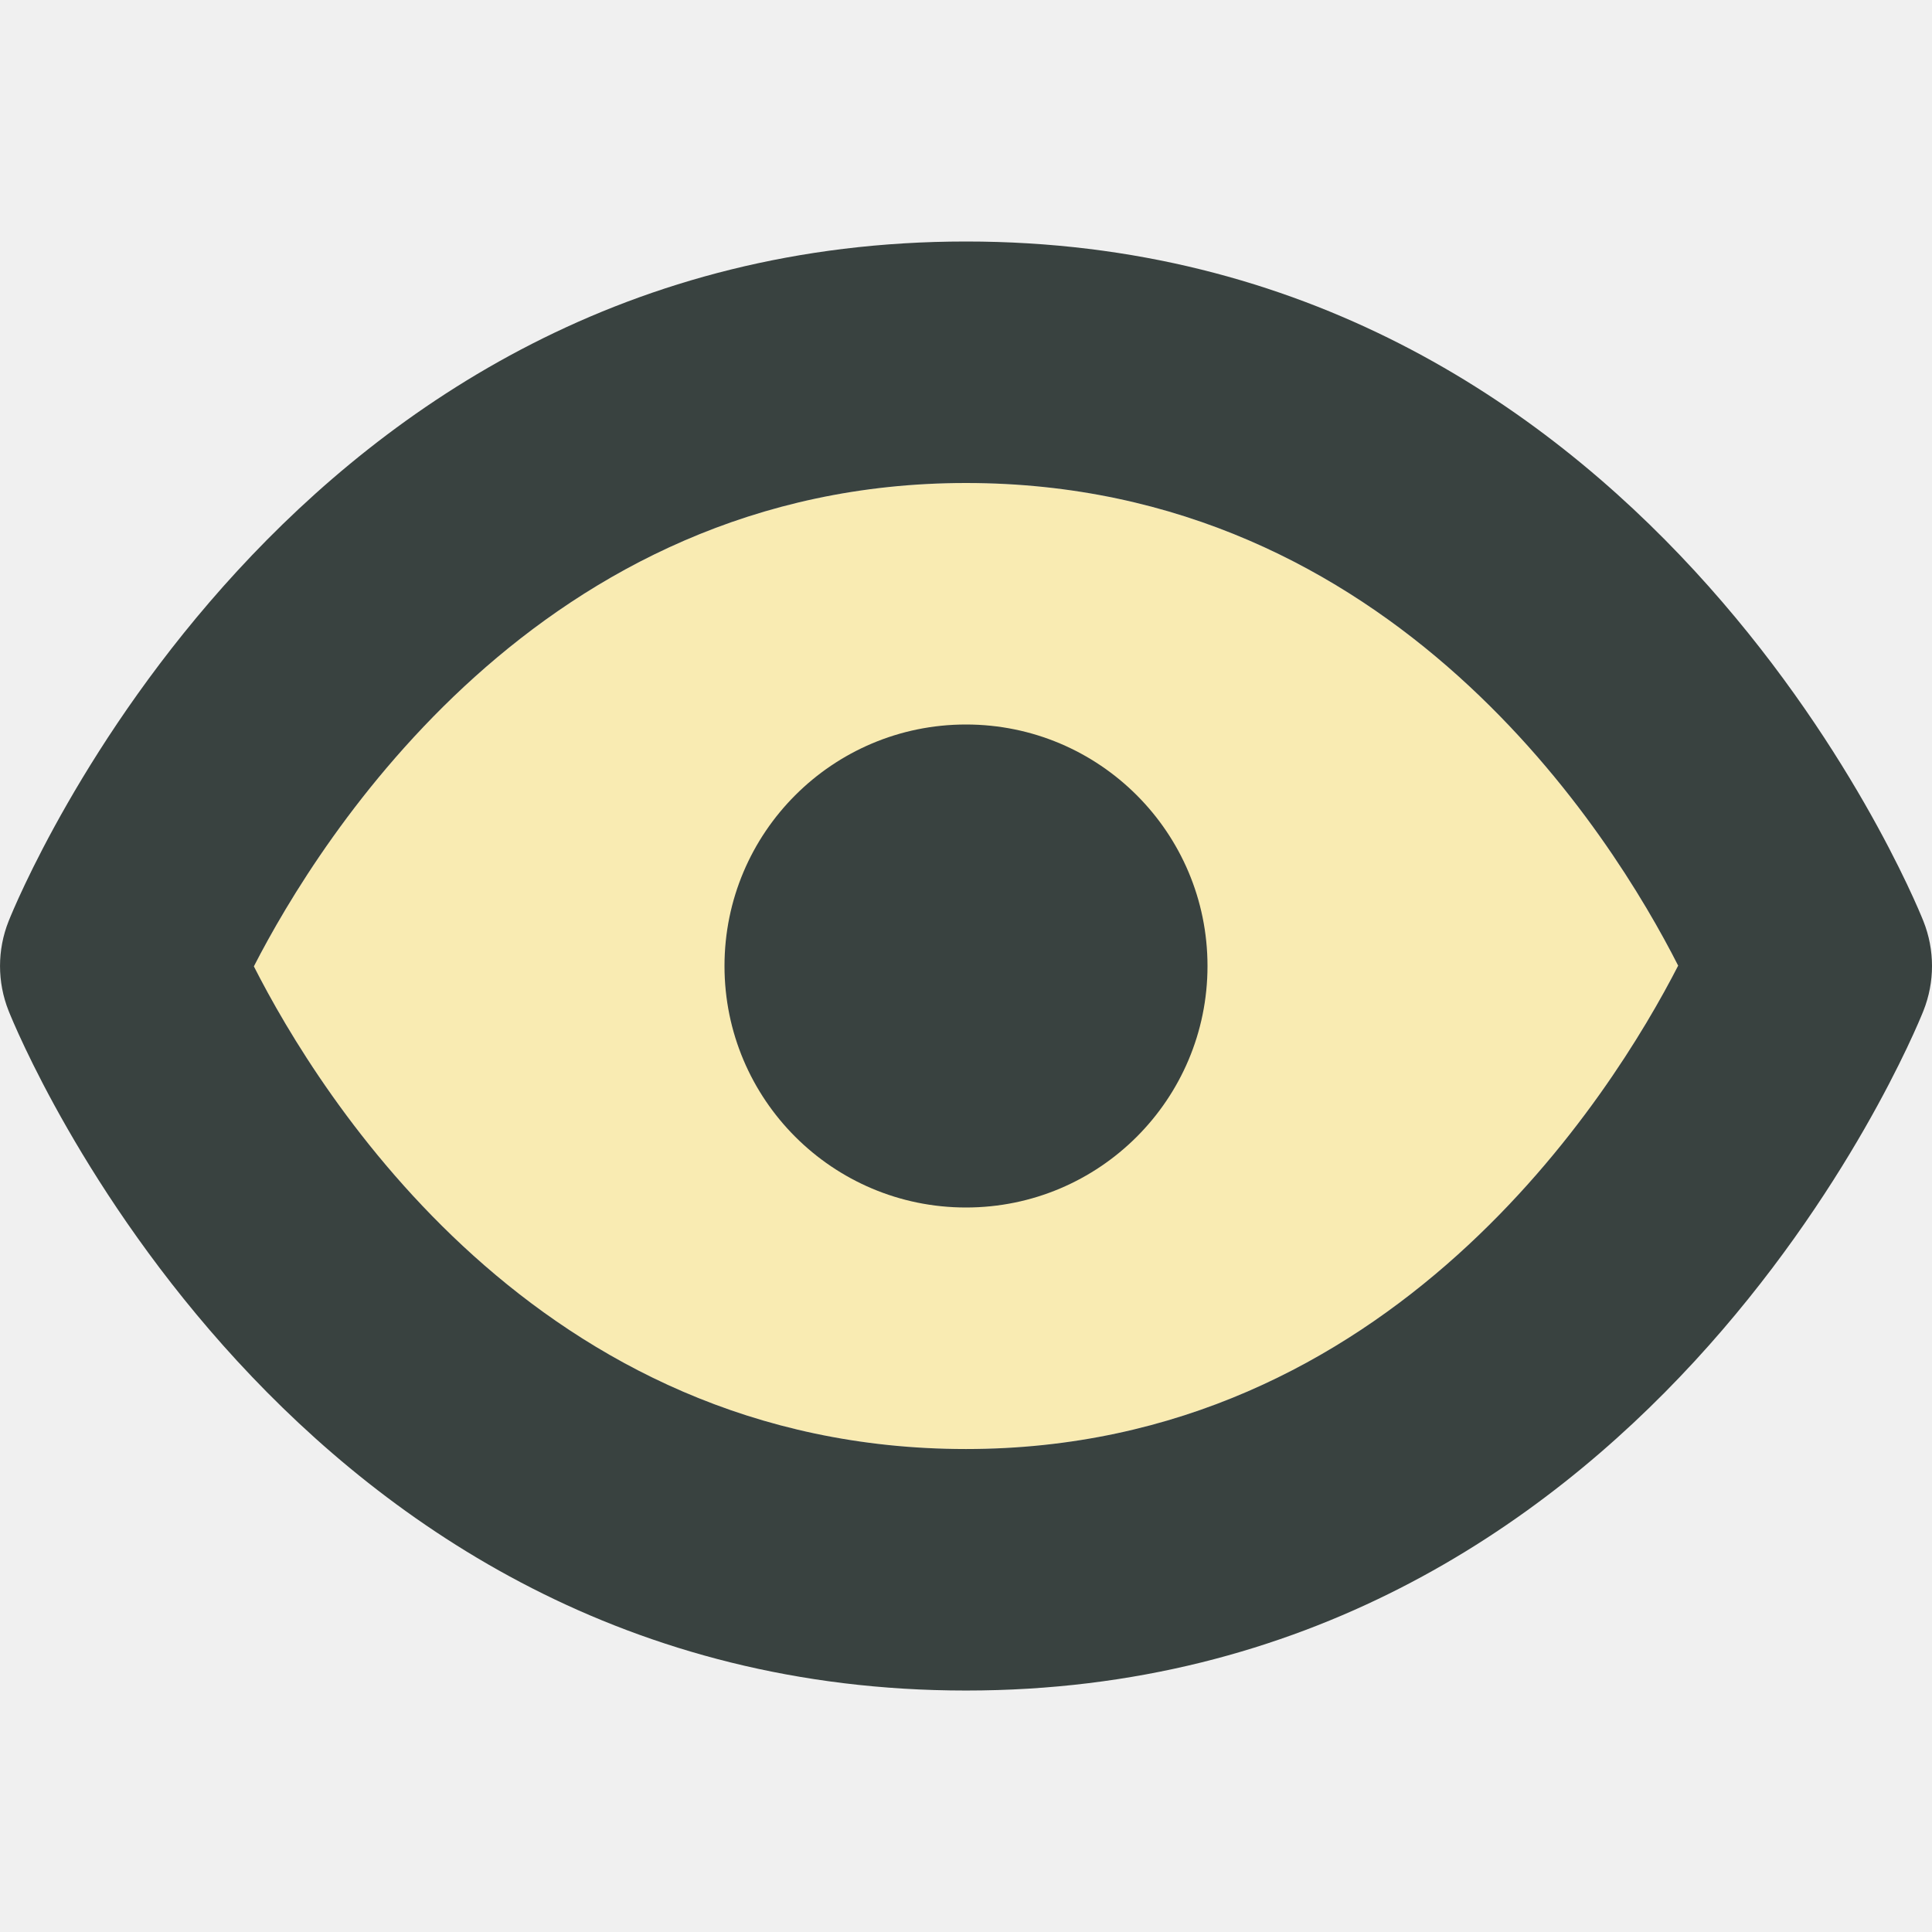
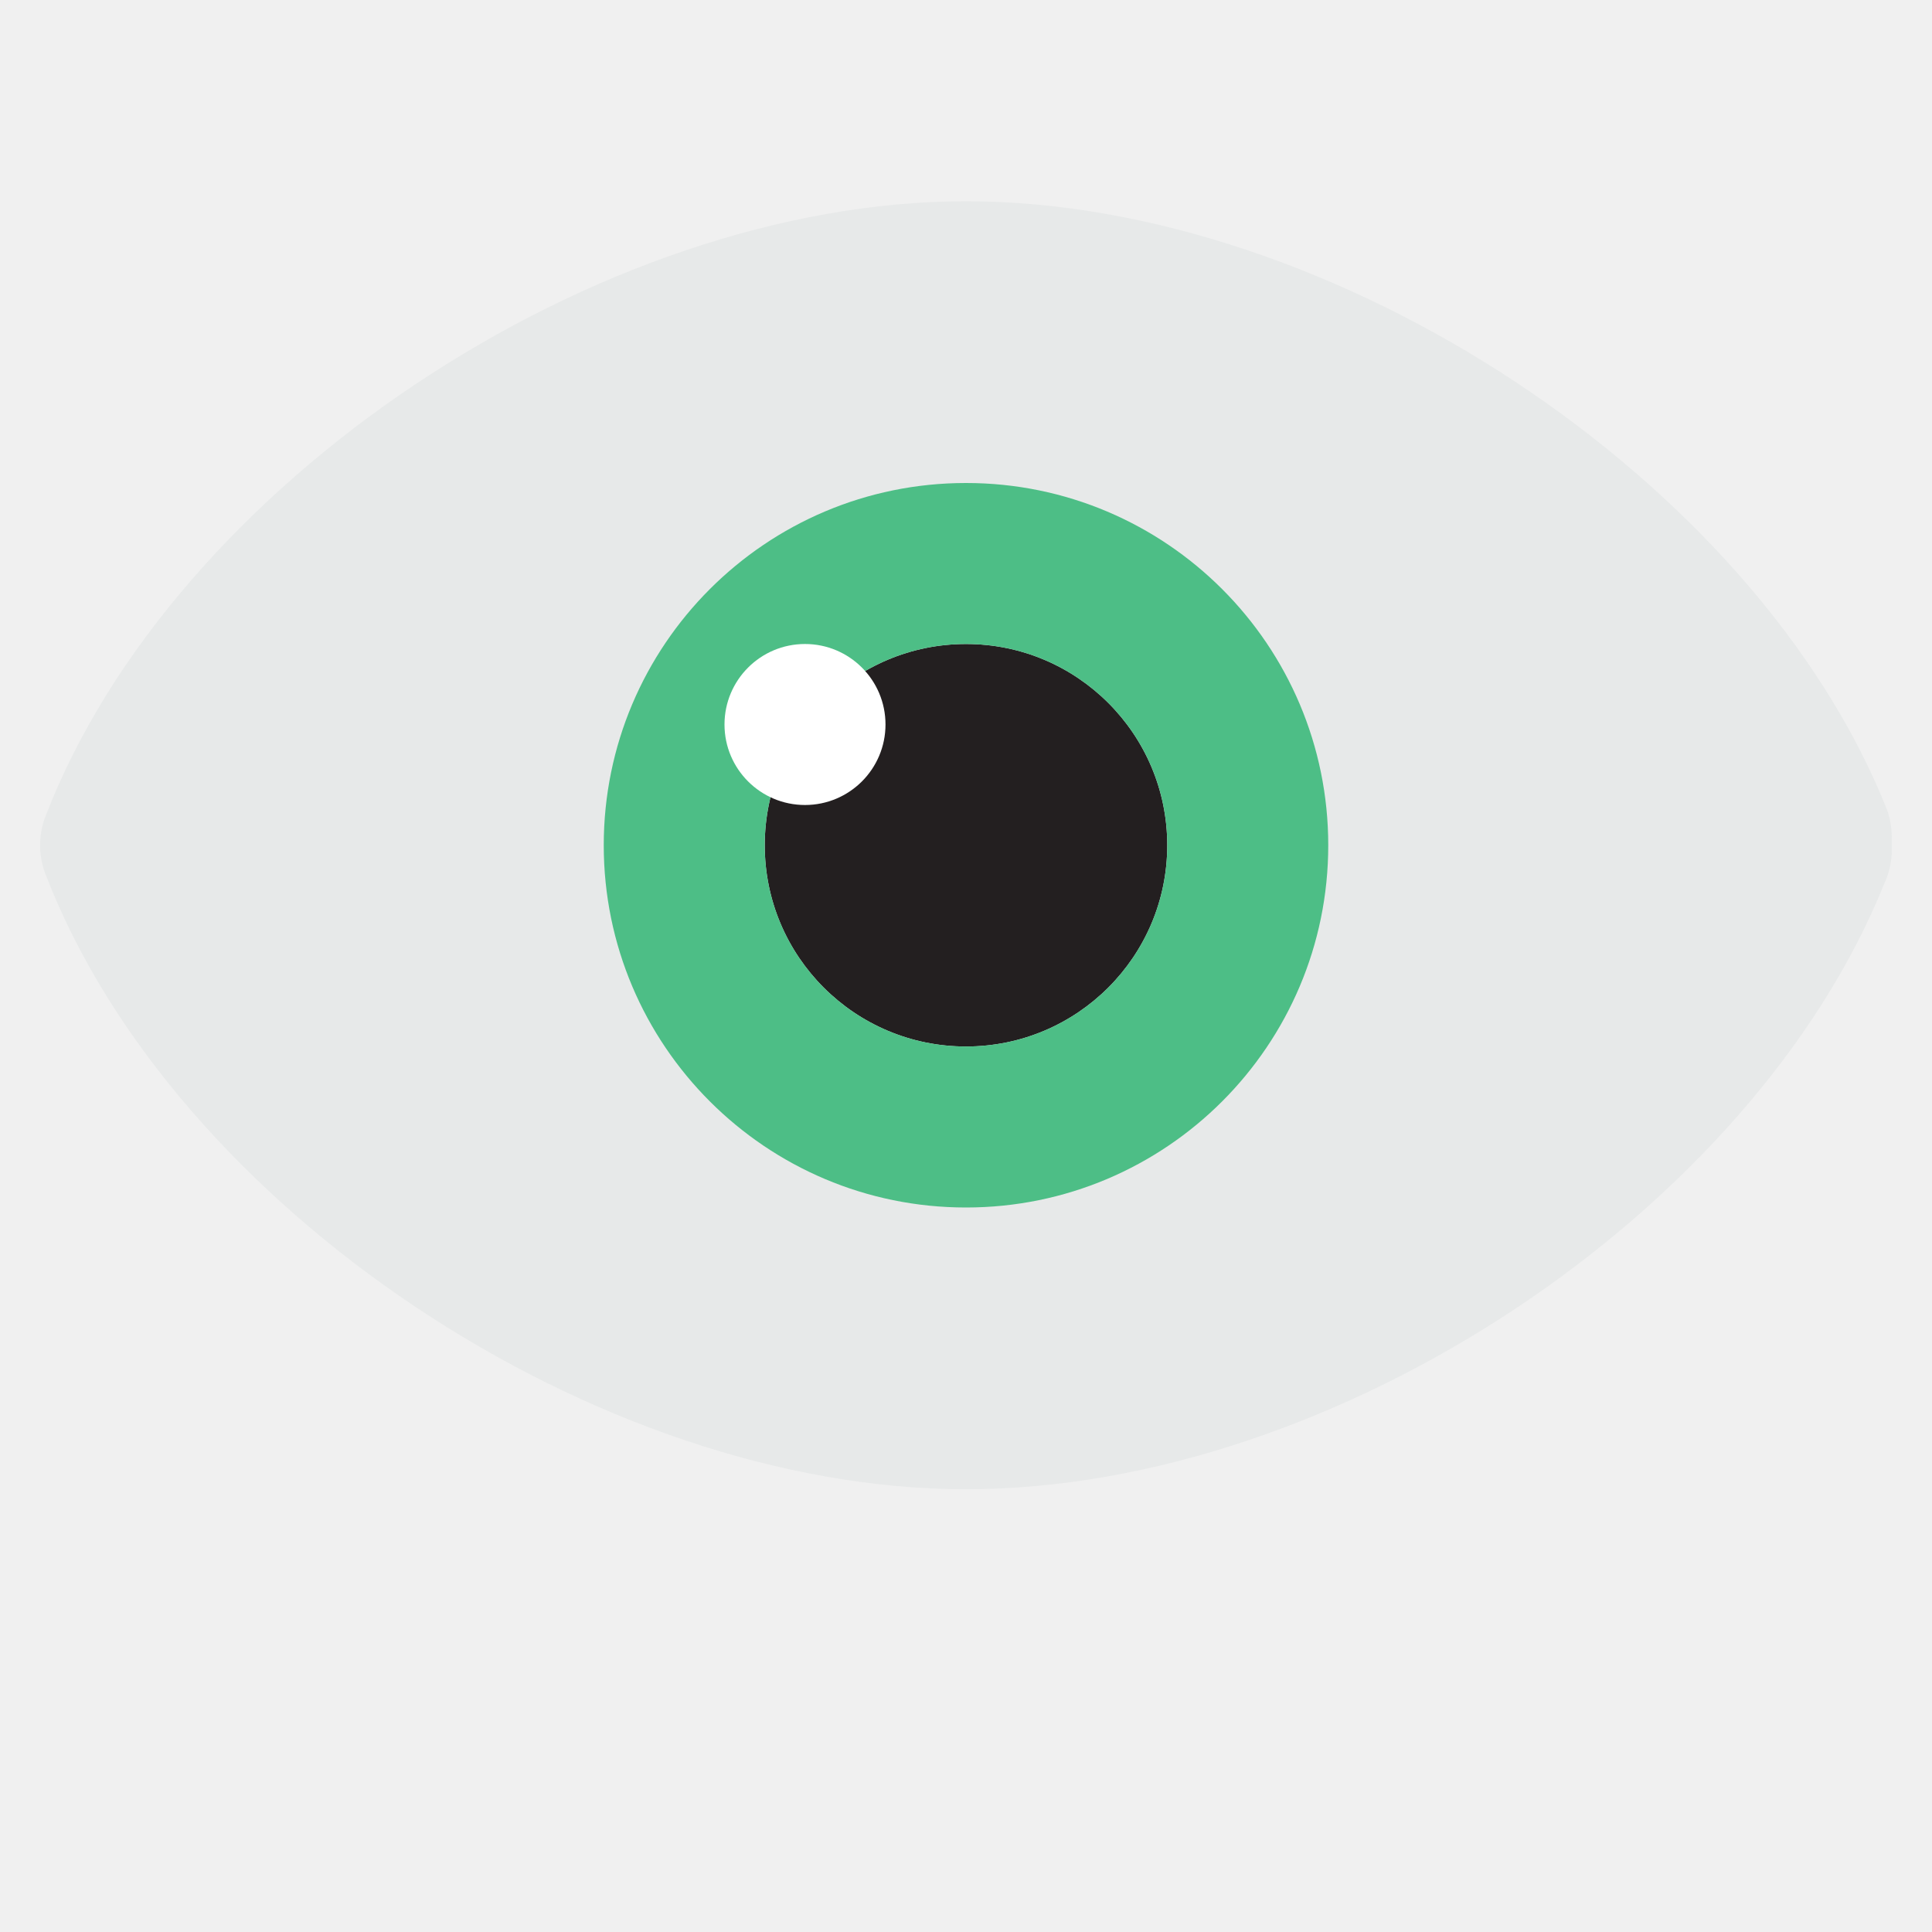
- <svg xmlns="http://www.w3.org/2000/svg" version="1.0" id="Layer_1" width="800px" height="800px" viewBox="0 0 64 64" enable-background="new 0 0 64 64" xml:space="preserve">
-   <g>
-     <path fill="#F9EBB2" d="M32,48.001c-14.195,0-21.43-11.734-23.59-15.989C10.574,27.793,17.891,16,32,16   c14.195,0,21.431,11.734,23.591,15.988C53.427,36.208,46.109,48.001,32,48.001z" />
-     <g>
-       <path fill="#394240" d="M63.716,30.516C63.349,29.594,54.45,8,32,8C9.55,8,0.652,29.594,0.285,30.516    c-0.379,0.953-0.379,2.016,0,2.969C0.652,34.407,9.55,56.001,32,56.001c22.45,0,31.349-21.594,31.716-22.517    C64.095,32.531,64.095,31.469,63.716,30.516z M32,48.001c-14.195,0-21.43-11.734-23.59-15.989C10.574,27.793,17.891,16,32,16    c14.195,0,21.431,11.734,23.591,15.988C53.427,36.208,46.109,48.001,32,48.001z" />
-       <circle fill="#394240" cx="32" cy="32" r="8" />
-     </g>
-   </g>
+ <svg xmlns="http://www.w3.org/2000/svg" width="800px" height="800px" viewBox="0 0 48 48">
+   <path d="M46.86,20.06C43.58,11.9,33.13,5,24,5S4.32,12,1.13,20.28a2,2,0,0,0,0,1.44C4.32,30,14.81,37,24,37s19.54-6.9,22.82-15.06A2,2,0,0,0,47,21.2V20.8A2,2,0,0,0,46.86,20.06Z" fill="#e7e9e9" />
+   <circle cx="24" cy="21" r="5" fill="#231f20" />
+   <path d="M24,30a9,9,0,1,1,9-9A9,9,0,0,1,24,30Zm0-14a5,5,0,1,0,5,5A5,5,0,0,0,24,16Z" fill="#4dbe86" />
+   <circle cx="20" cy="18" r="2" fill="#ffffff" />
</svg>
